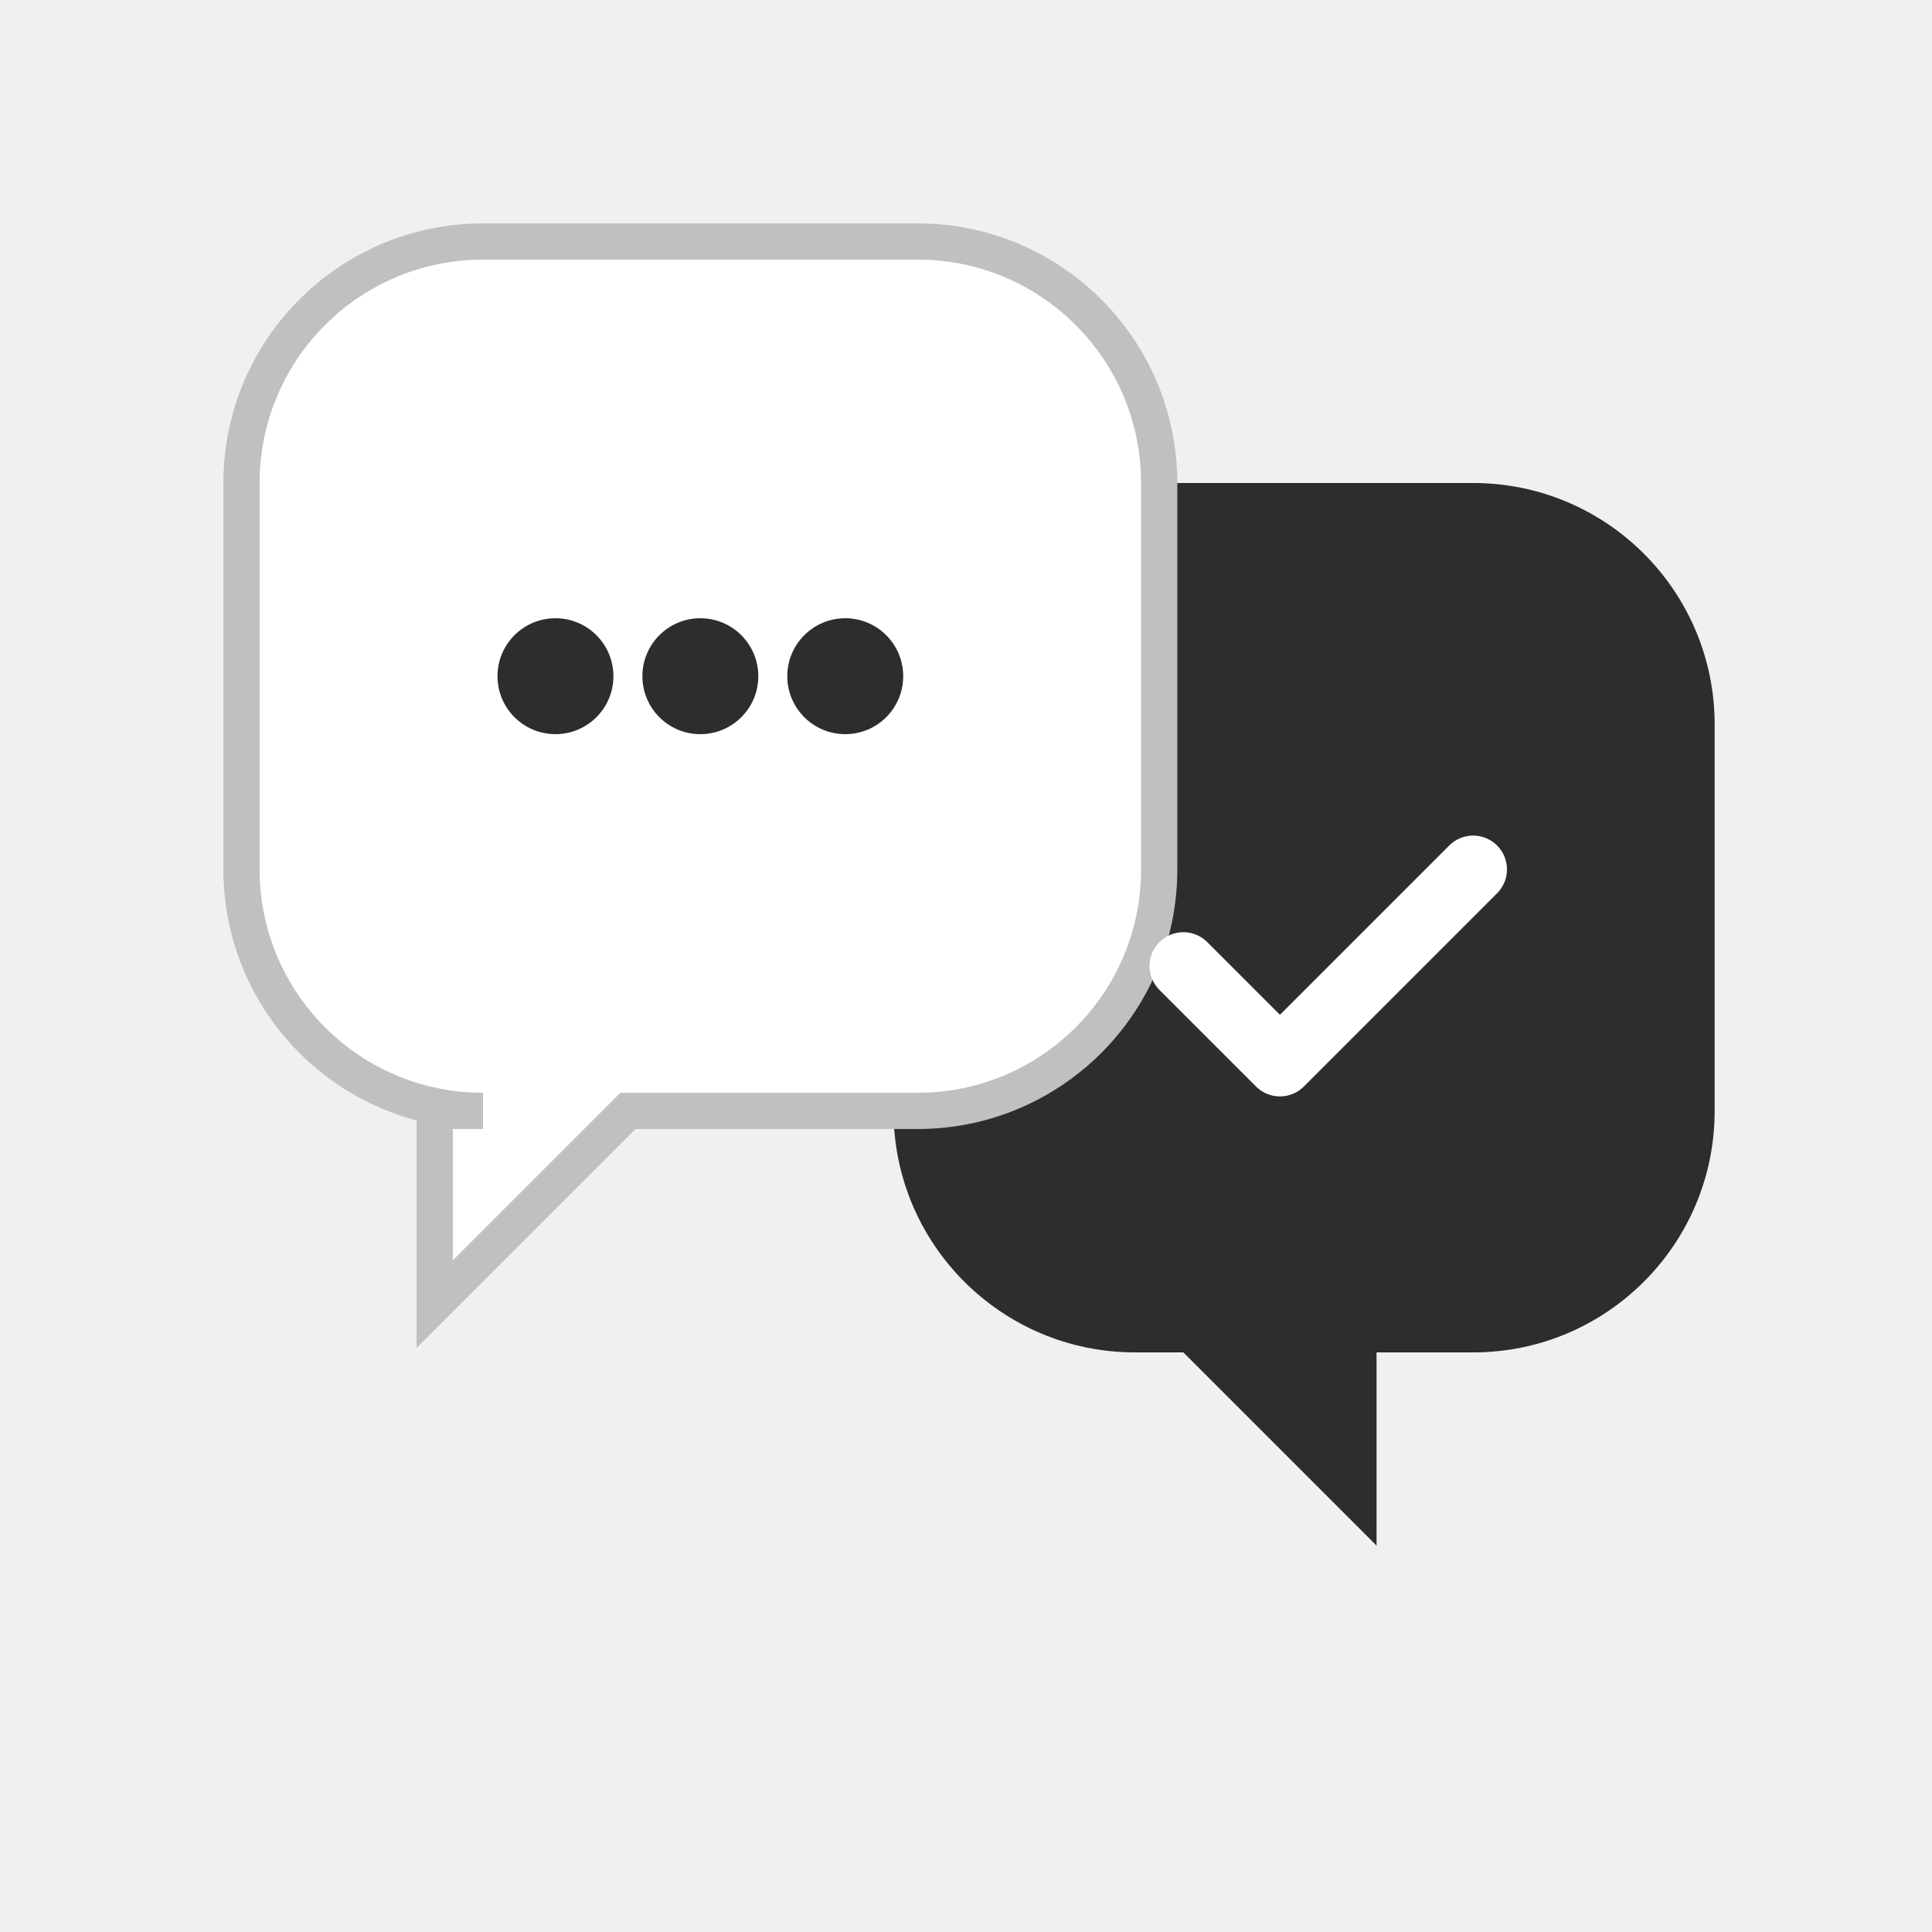
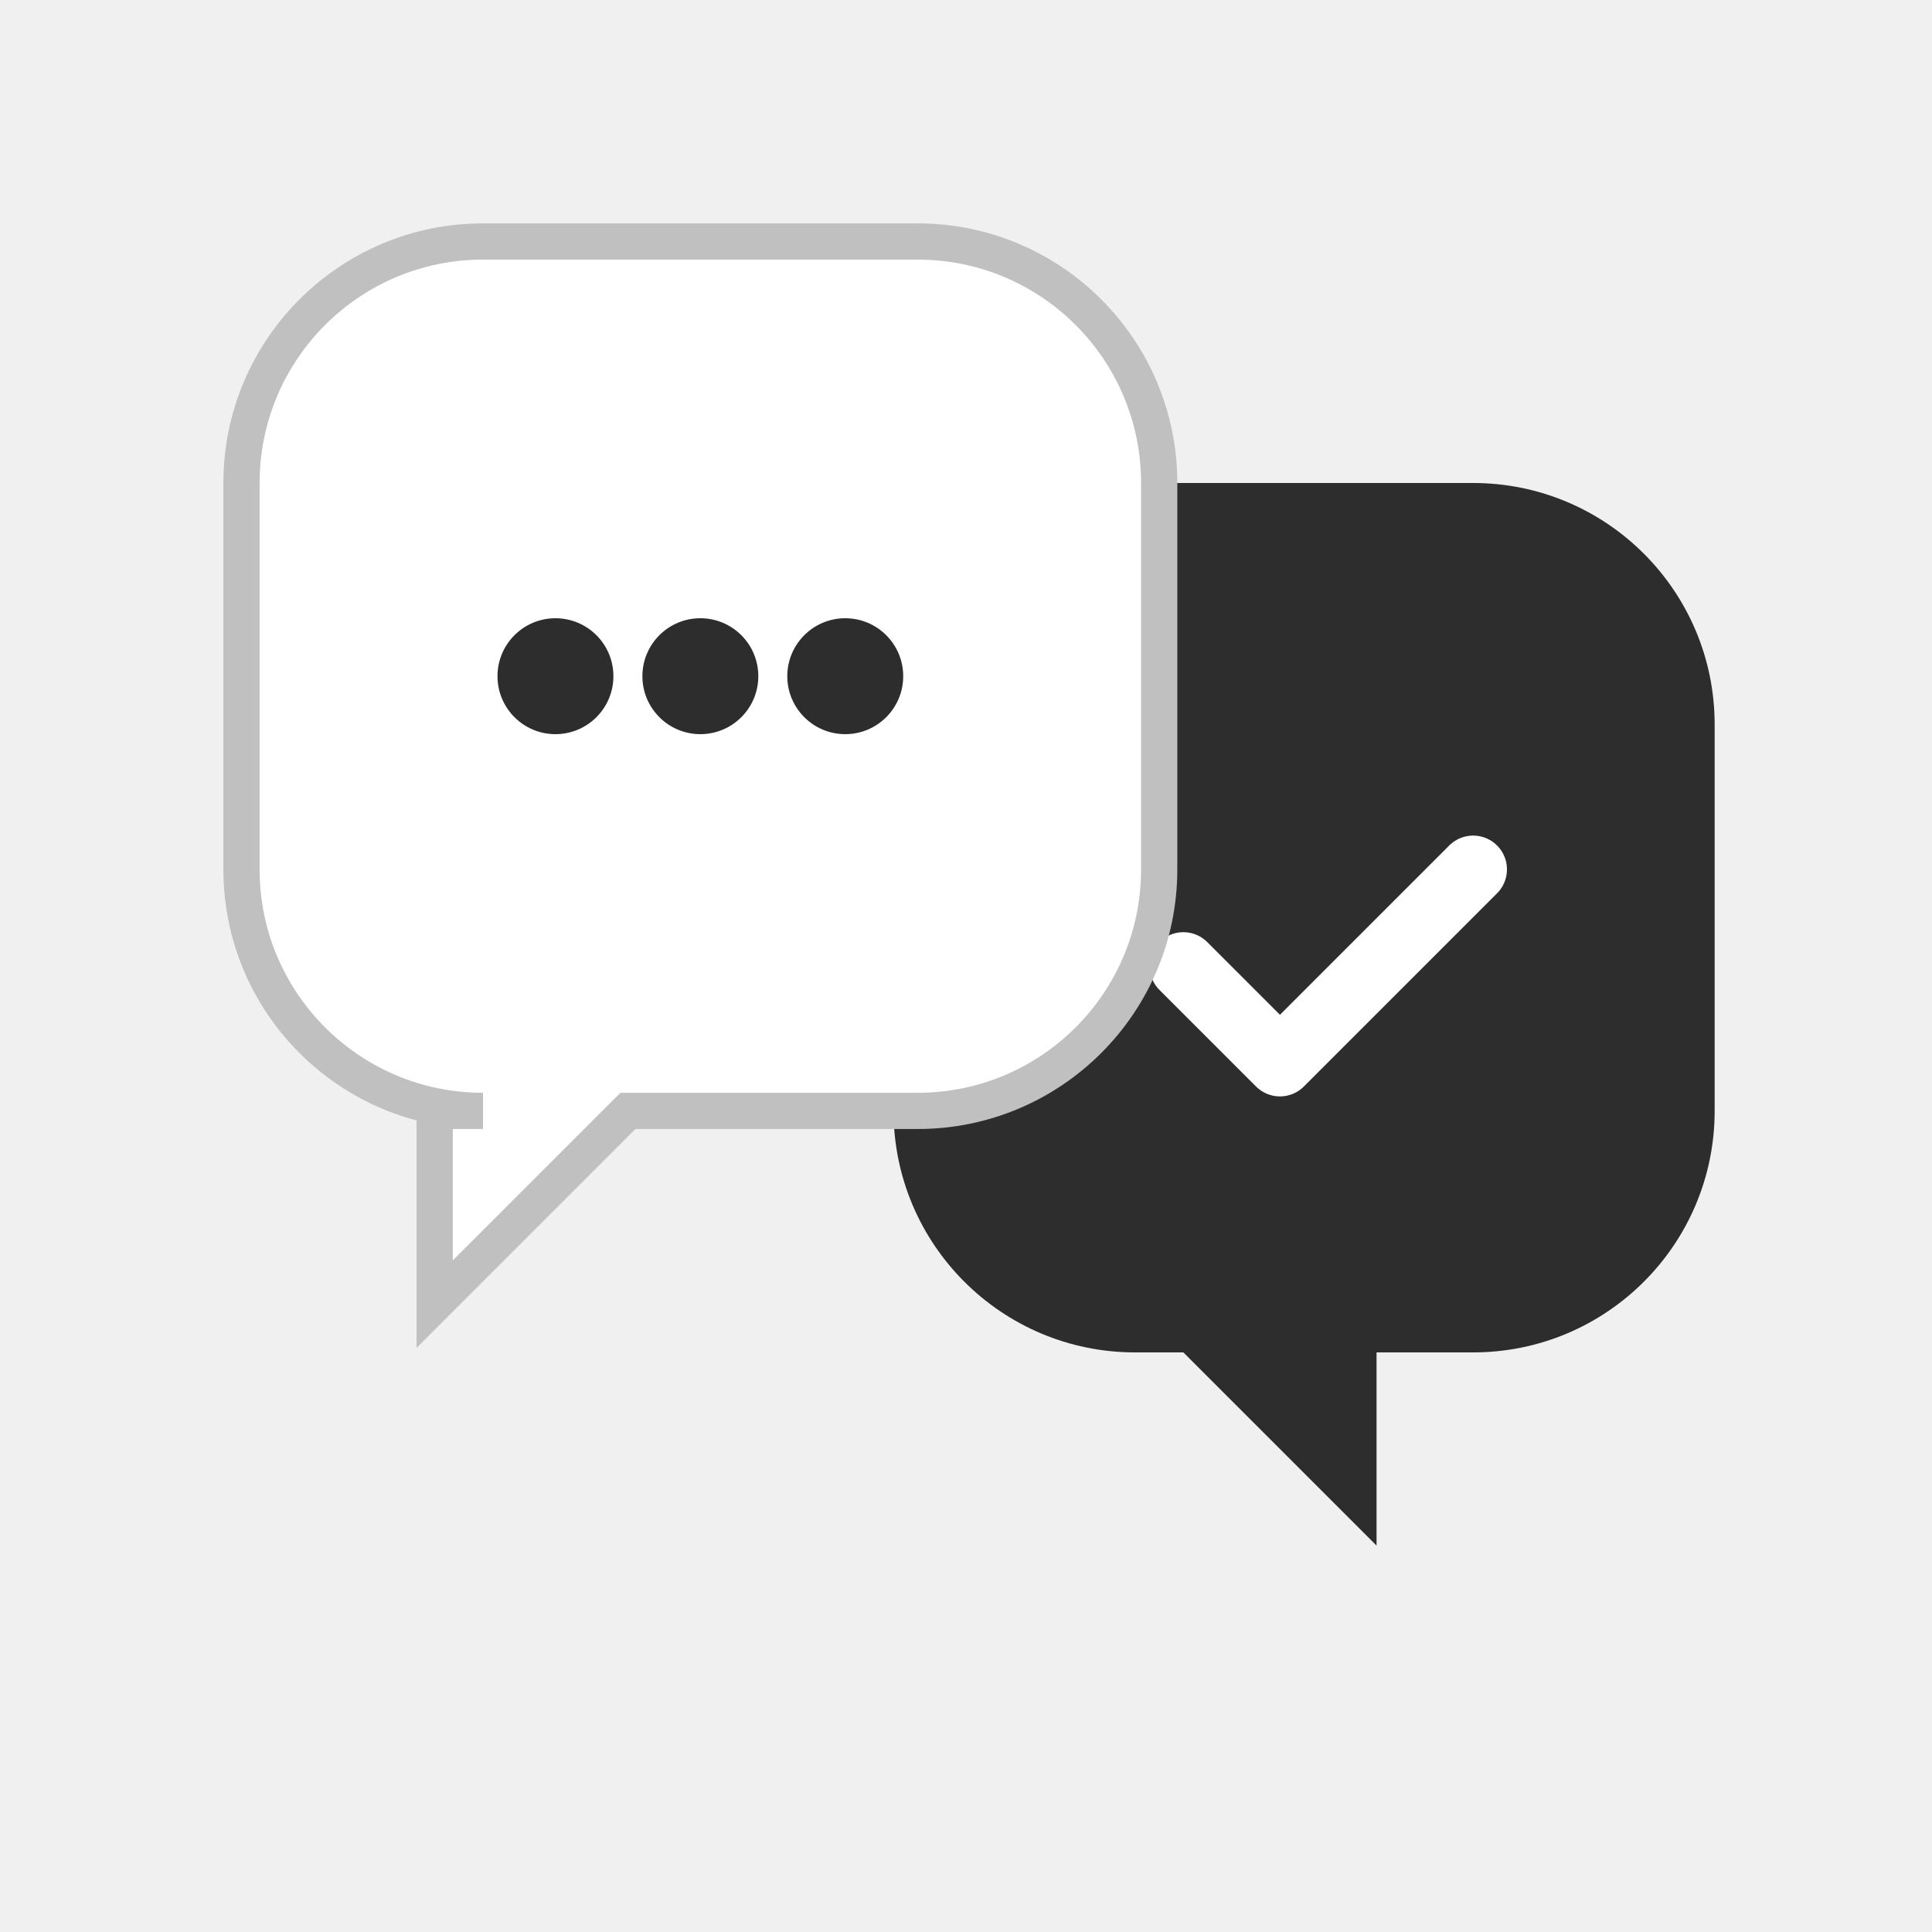
<svg xmlns="http://www.w3.org/2000/svg" width="80" height="80" viewBox="0 0 80 80" fill="none">
-   <path d="M37 30C37 24.477 41.477 20 47 20H61C66.523 20 71 24.477 71 30V46C71 51.523 66.523 56 61 56H57V64L49 56H47C41.477 56 37 51.523 37 46V30Z" fill="#2D2D2D" />
-   <path d="M10 20C10 14.477 14.477 10 20 10H38C43.523 10 48 14.477 48 20V36C48 41.523 43.523 46 38 46H26L18 54V46H20C14.477 46 10 41.523 10 36V20Z" fill="white" stroke="#C0C0C0" stroke-width="1.5" />
-   <circle cx="23" cy="28" r="2.4" fill="#2D2D2D" />
-   <circle cx="29" cy="28" r="2.4" fill="#2D2D2D" />
-   <circle cx="35" cy="28" r="2.4" fill="#2D2D2D" />
-   <path d="M49 40L53 44L61 36" stroke="white" stroke-width="2.8" stroke-linecap="round" stroke-linejoin="round" />
+   <style>
+     .bubble-right {
+       animation: swayRight 3.2s ease-in-out infinite;
+       transform-box: fill-box;
+       transform-origin: 50% 85%;
+     }
+     .bubble-left {
+       animation: swayLeft 3.2s ease-in-out infinite;
+       animation-delay: -1.3s;
+       transform-box: fill-box;
+       transform-origin: 50% 85%;
+     }
+     @keyframes swayRight {
+       0%, 100% { transform: rotate(-5deg); }
+       50%       { transform: rotate(5deg); }
+     }
+     @keyframes swayLeft {
+       0%, 100% { transform: rotate(4deg); }
+       50%       { transform: rotate(-4deg); }
+     }
+   </style>
+   <g class="bubble-right">
+     <path d="M37 30C37 24.477 41.477 20 47 20H61C66.523 20 71 24.477 71 30V46C71 51.523 66.523 56 61 56H57V64L49 56H47C41.477 56 37 51.523 37 46V30Z" fill="#2D2D2D" />
+     <path d="M49 40L53 44L61 36" stroke="white" stroke-width="2.8" stroke-linecap="round" stroke-linejoin="round" />
+   </g>
+   <g class="bubble-left">
+     <path d="M10 20C10 14.477 14.477 10 20 10H38C43.523 10 48 14.477 48 20V36C48 41.523 43.523 46 38 46H26L18 54V46H20C14.477 46 10 41.523 10 36V20Z" fill="white" stroke="#C0C0C0" stroke-width="1.5" />
+     <circle cx="23" cy="28" r="2.4" fill="#2D2D2D" />
+     <circle cx="29" cy="28" r="2.4" fill="#2D2D2D" />
+     <circle cx="35" cy="28" r="2.4" fill="#2D2D2D" />
+   </g>
</svg>
